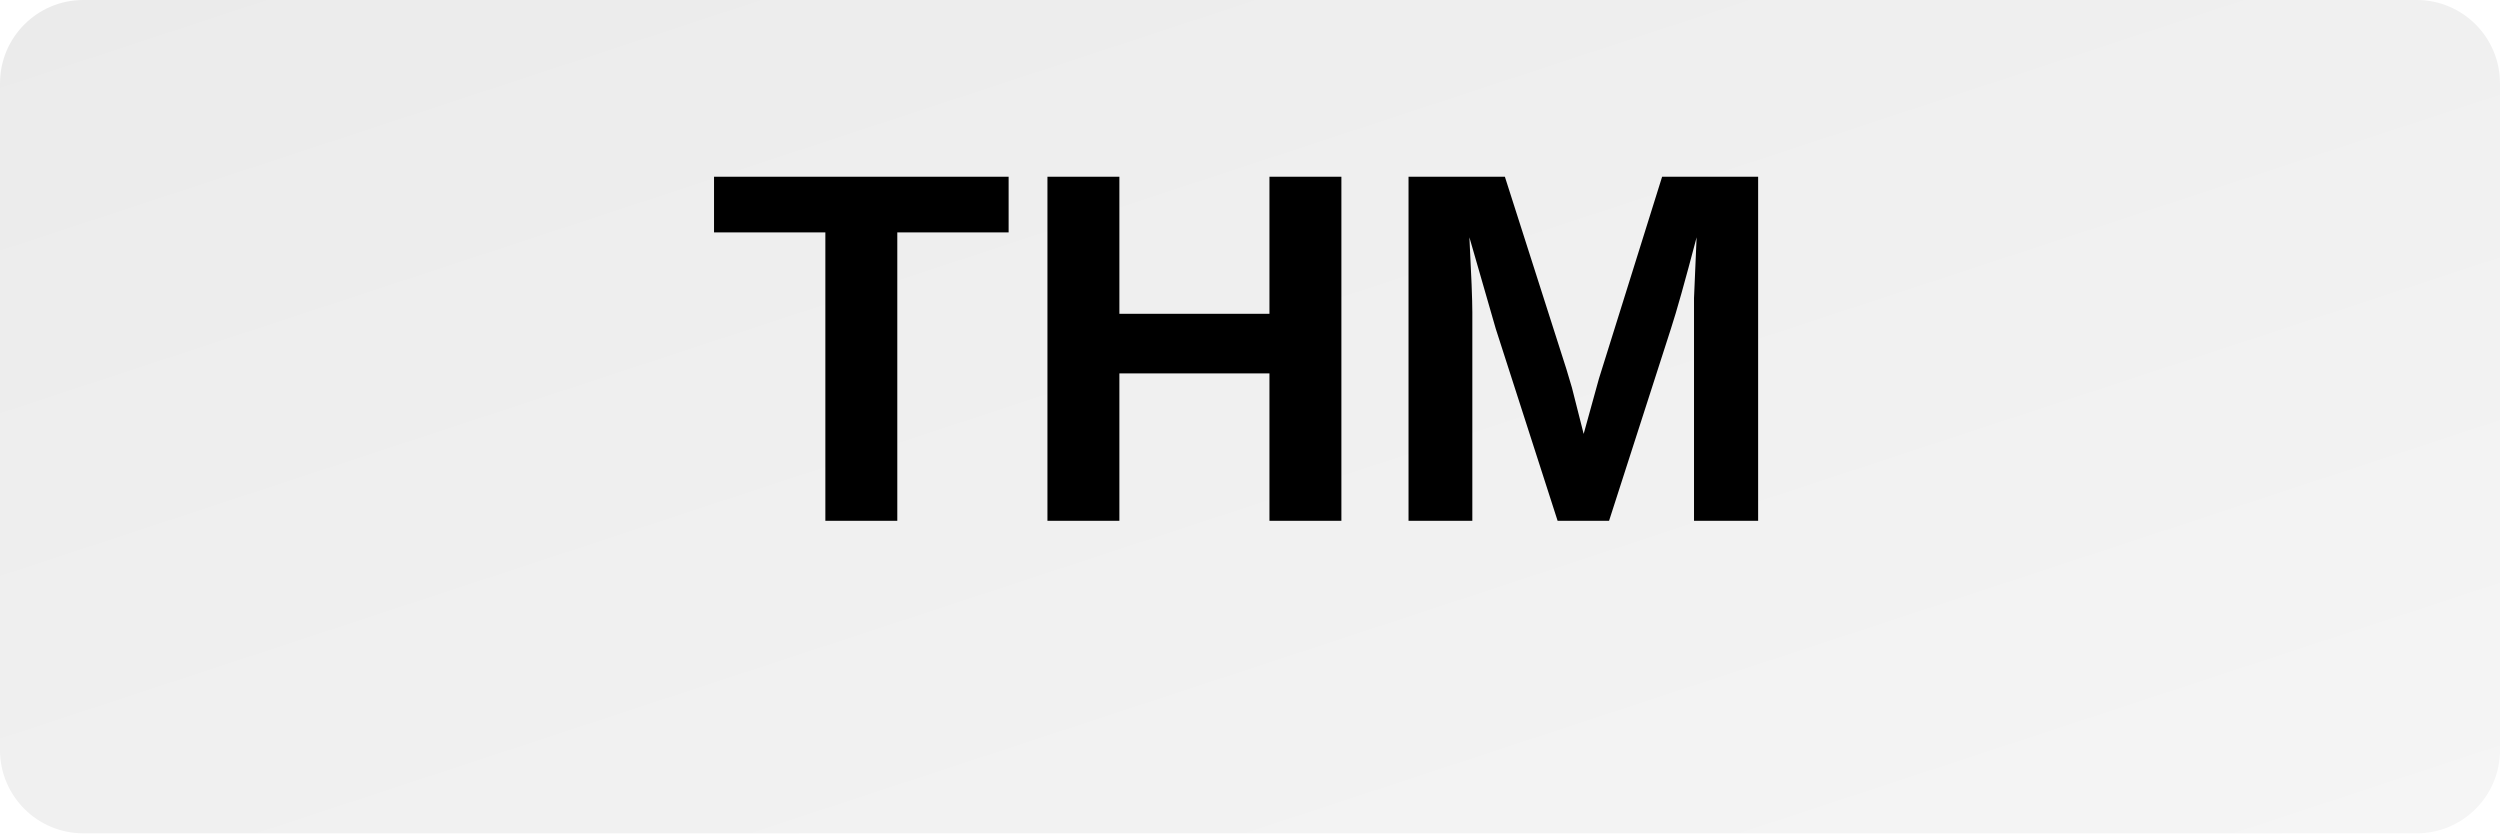
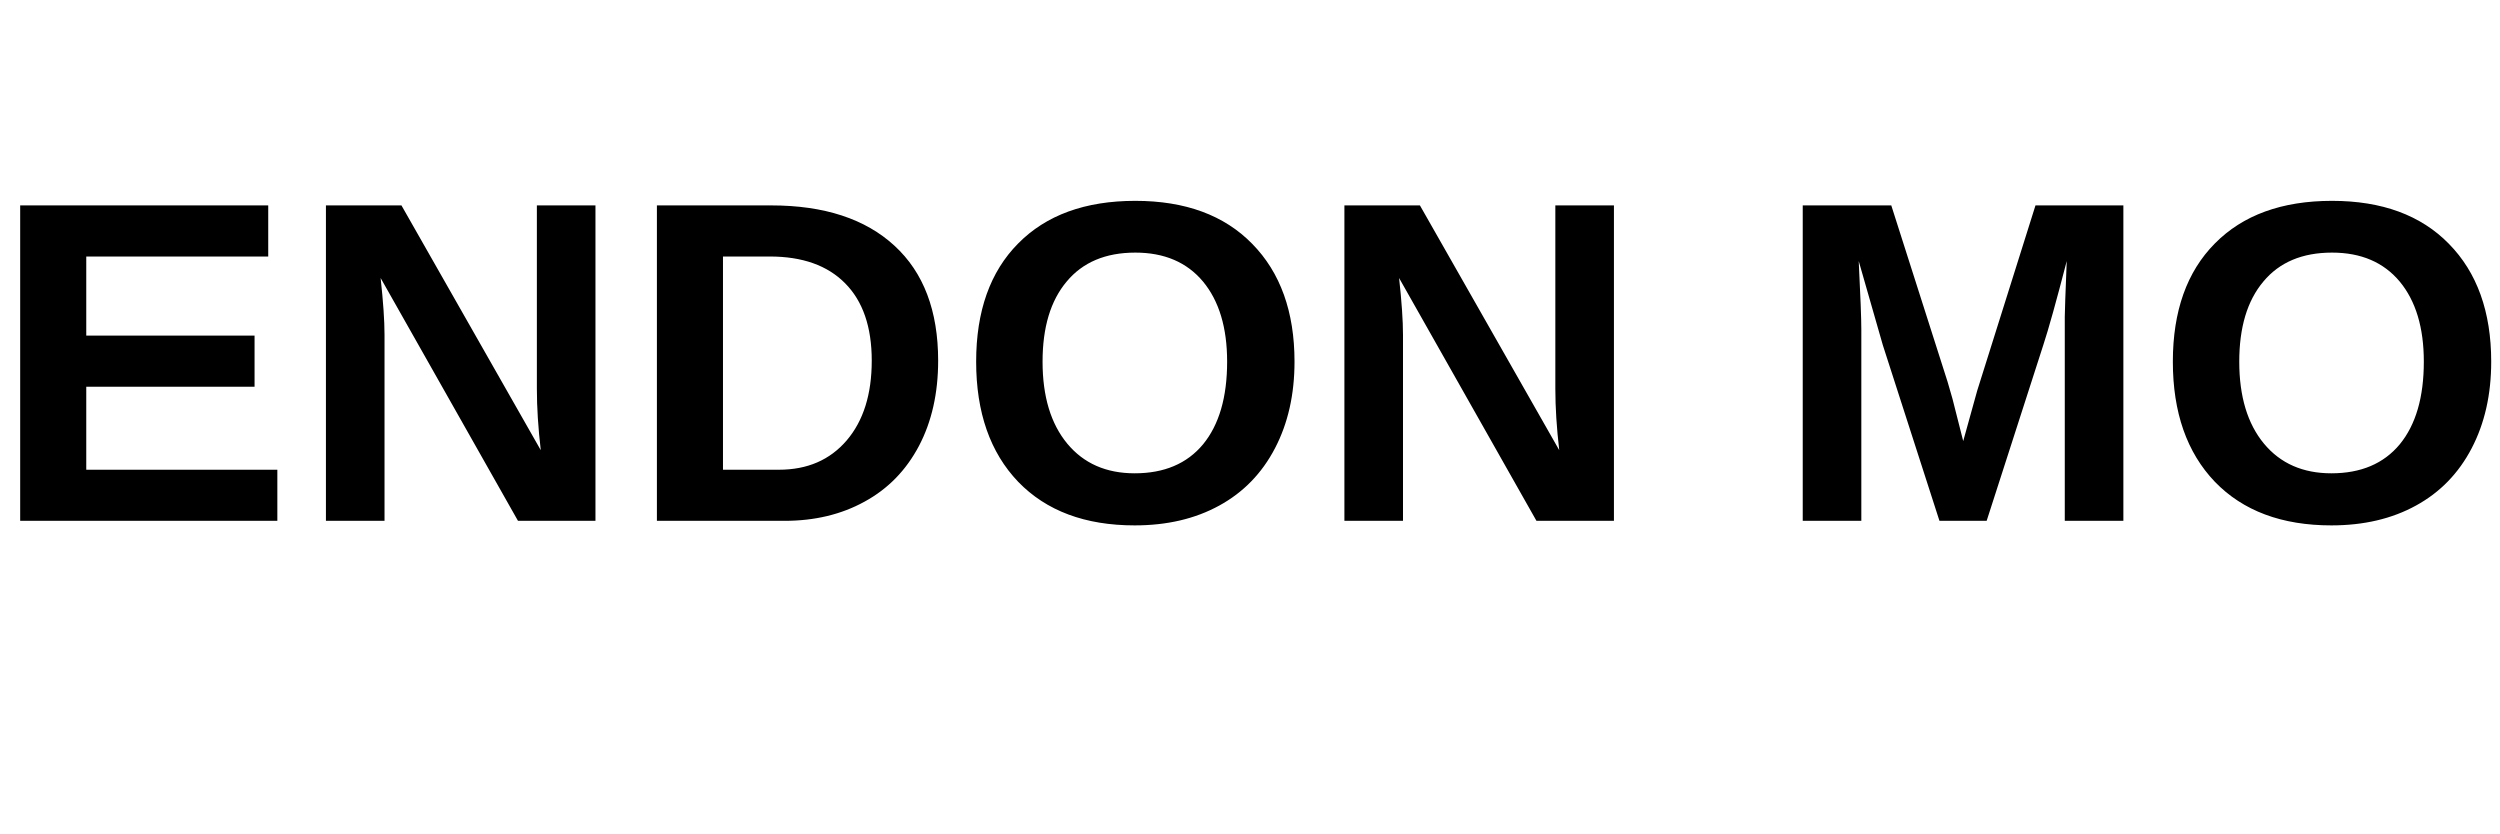
<svg xmlns="http://www.w3.org/2000/svg" viewBox="0 0 120 40">
-   <defs>
-     <linearGradient id="grad-thm" x1="0%" y1="0%" x2="100%" y2="100%">
-       <stop offset="0%" style="stop-color:currentColor;stop-opacity:0.8" />
-       <stop offset="100%" style="stop-color:currentColor;stop-opacity:0.4" />
-     </linearGradient>
-   </defs>
-   <rect width="120" height="40" rx="4" fill="url(#grad-thm)" opacity="0.1" />
-   <text x="60" y="25" font-size="24" font-weight="bold" fill="currentColor" text-anchor="middle" font-family="Arial, sans-serif">THM</text>
+   <text x="60" y="25" font-size="22" font-weight="bold" fill="currentColor" text-anchor="middle" font-family="Arial, sans-serif">HENDON MOB</text>
</svg>
